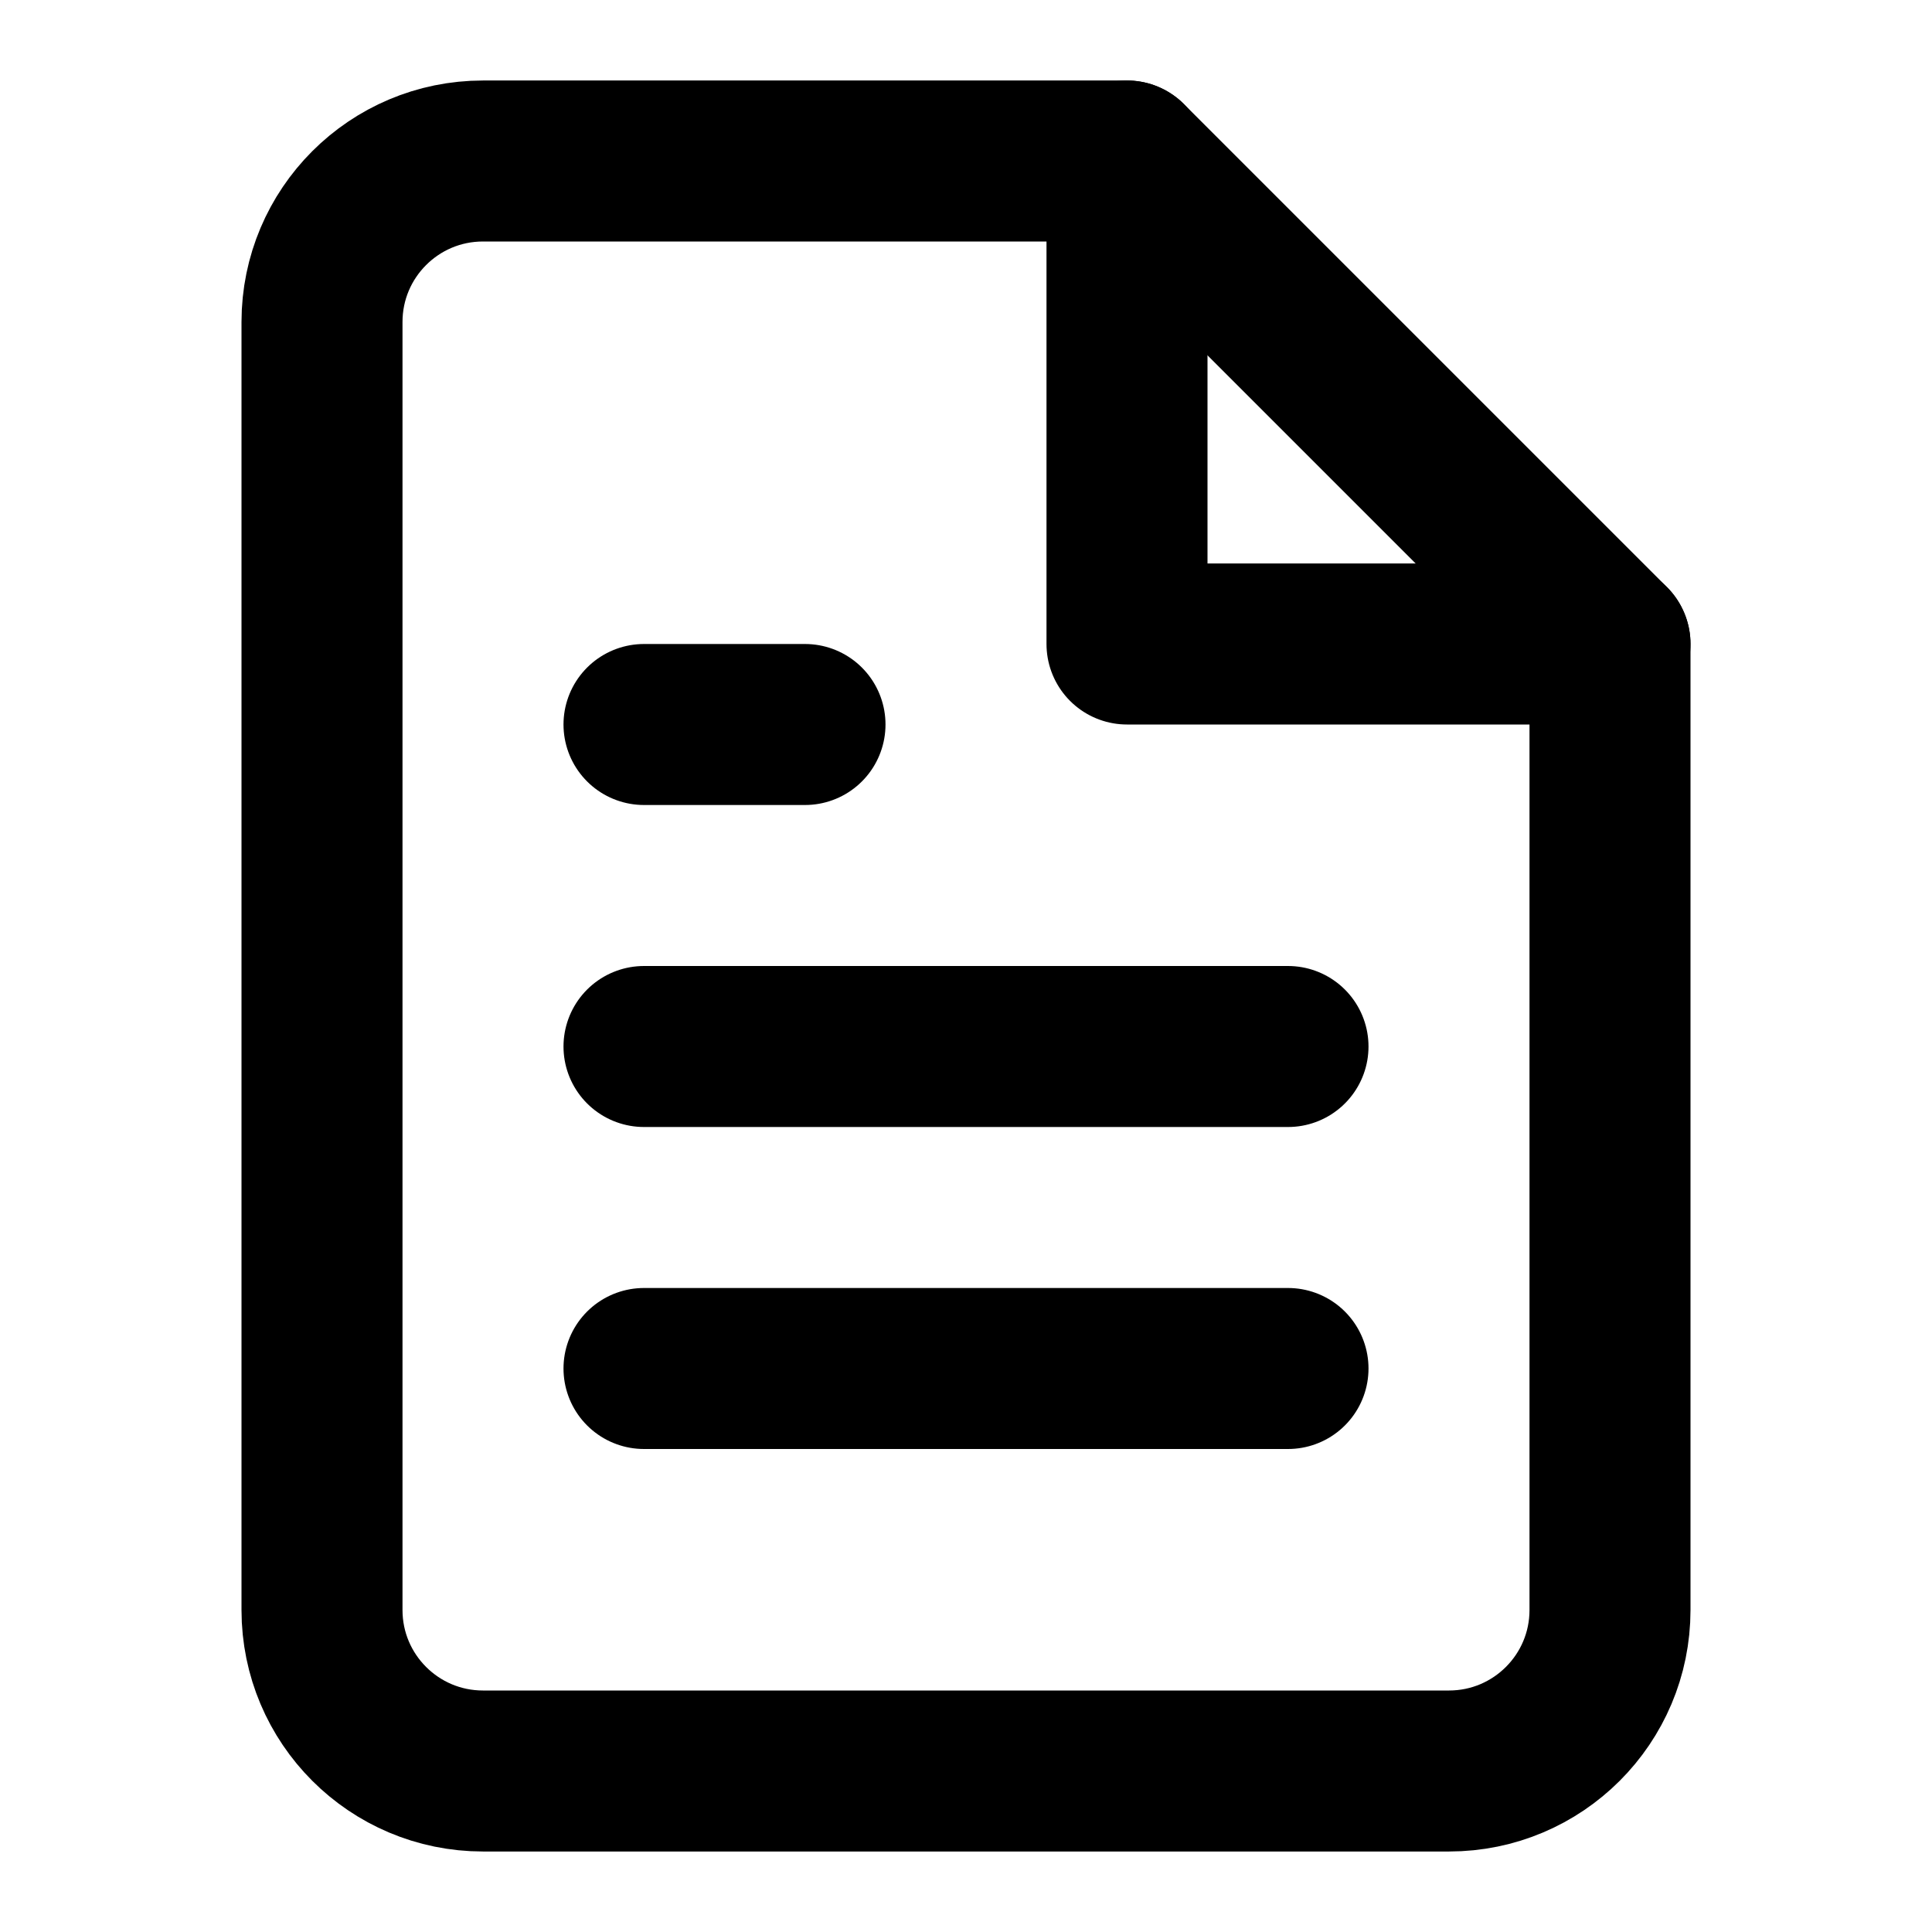
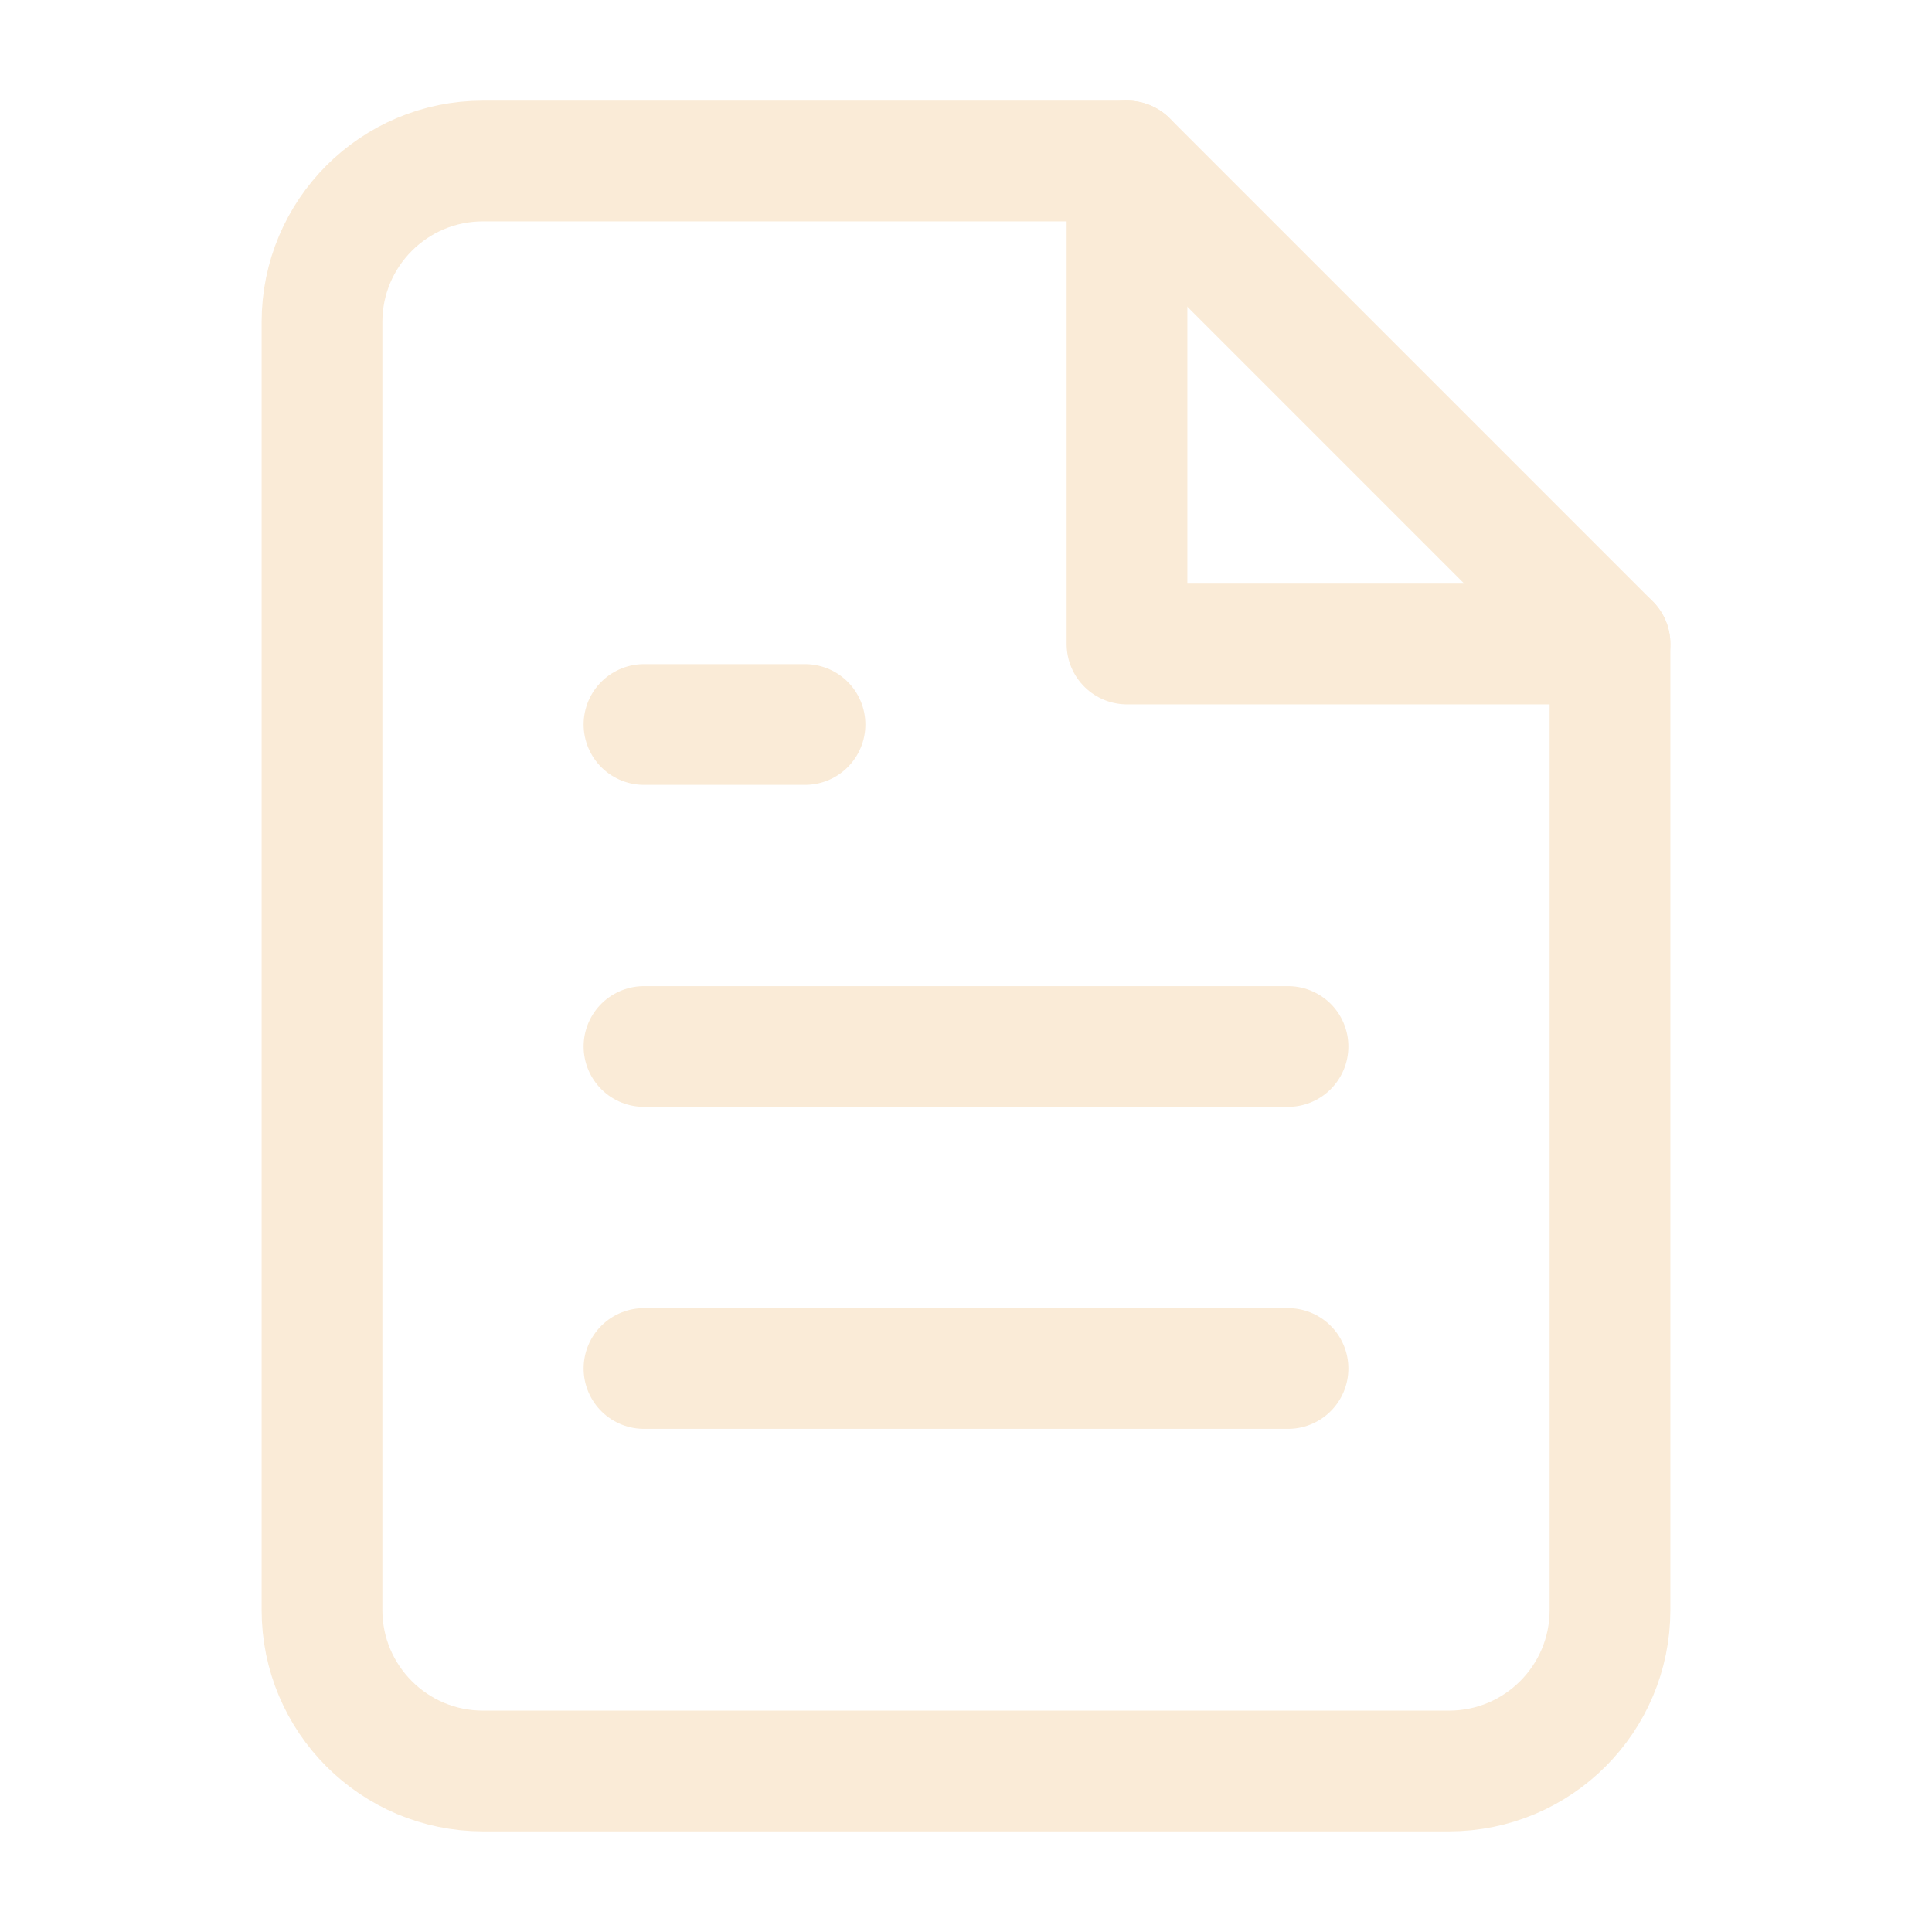
- <svg xmlns="http://www.w3.org/2000/svg" width="24" height="24" viewBox="0 0 24 24" fill="none" stroke="currentColor" stroke-width="2" stroke-linecap="round" stroke-linejoin="round" class="feather feather-file-text">
+ <svg xmlns="http://www.w3.org/2000/svg" width="24" height="24" viewBox="0 0 24 24" fill="none" stroke="antiquewhite" stroke-width="1.5" stroke-linecap="round" stroke-linejoin="round" class="feather feather-file-text">
  <path d="M14 2H6a2 2 0 0 0-2 2v16a2 2 0 0 0 2 2h12a2 2 0 0 0 2-2V8z" />
  <polyline points="14 2 14 8 20 8" />
  <line x1="16" y1="13" x2="8" y2="13" />
  <line x1="16" y1="17" x2="8" y2="17" />
  <polyline points="10 9 9 9 8 9" />
</svg>
